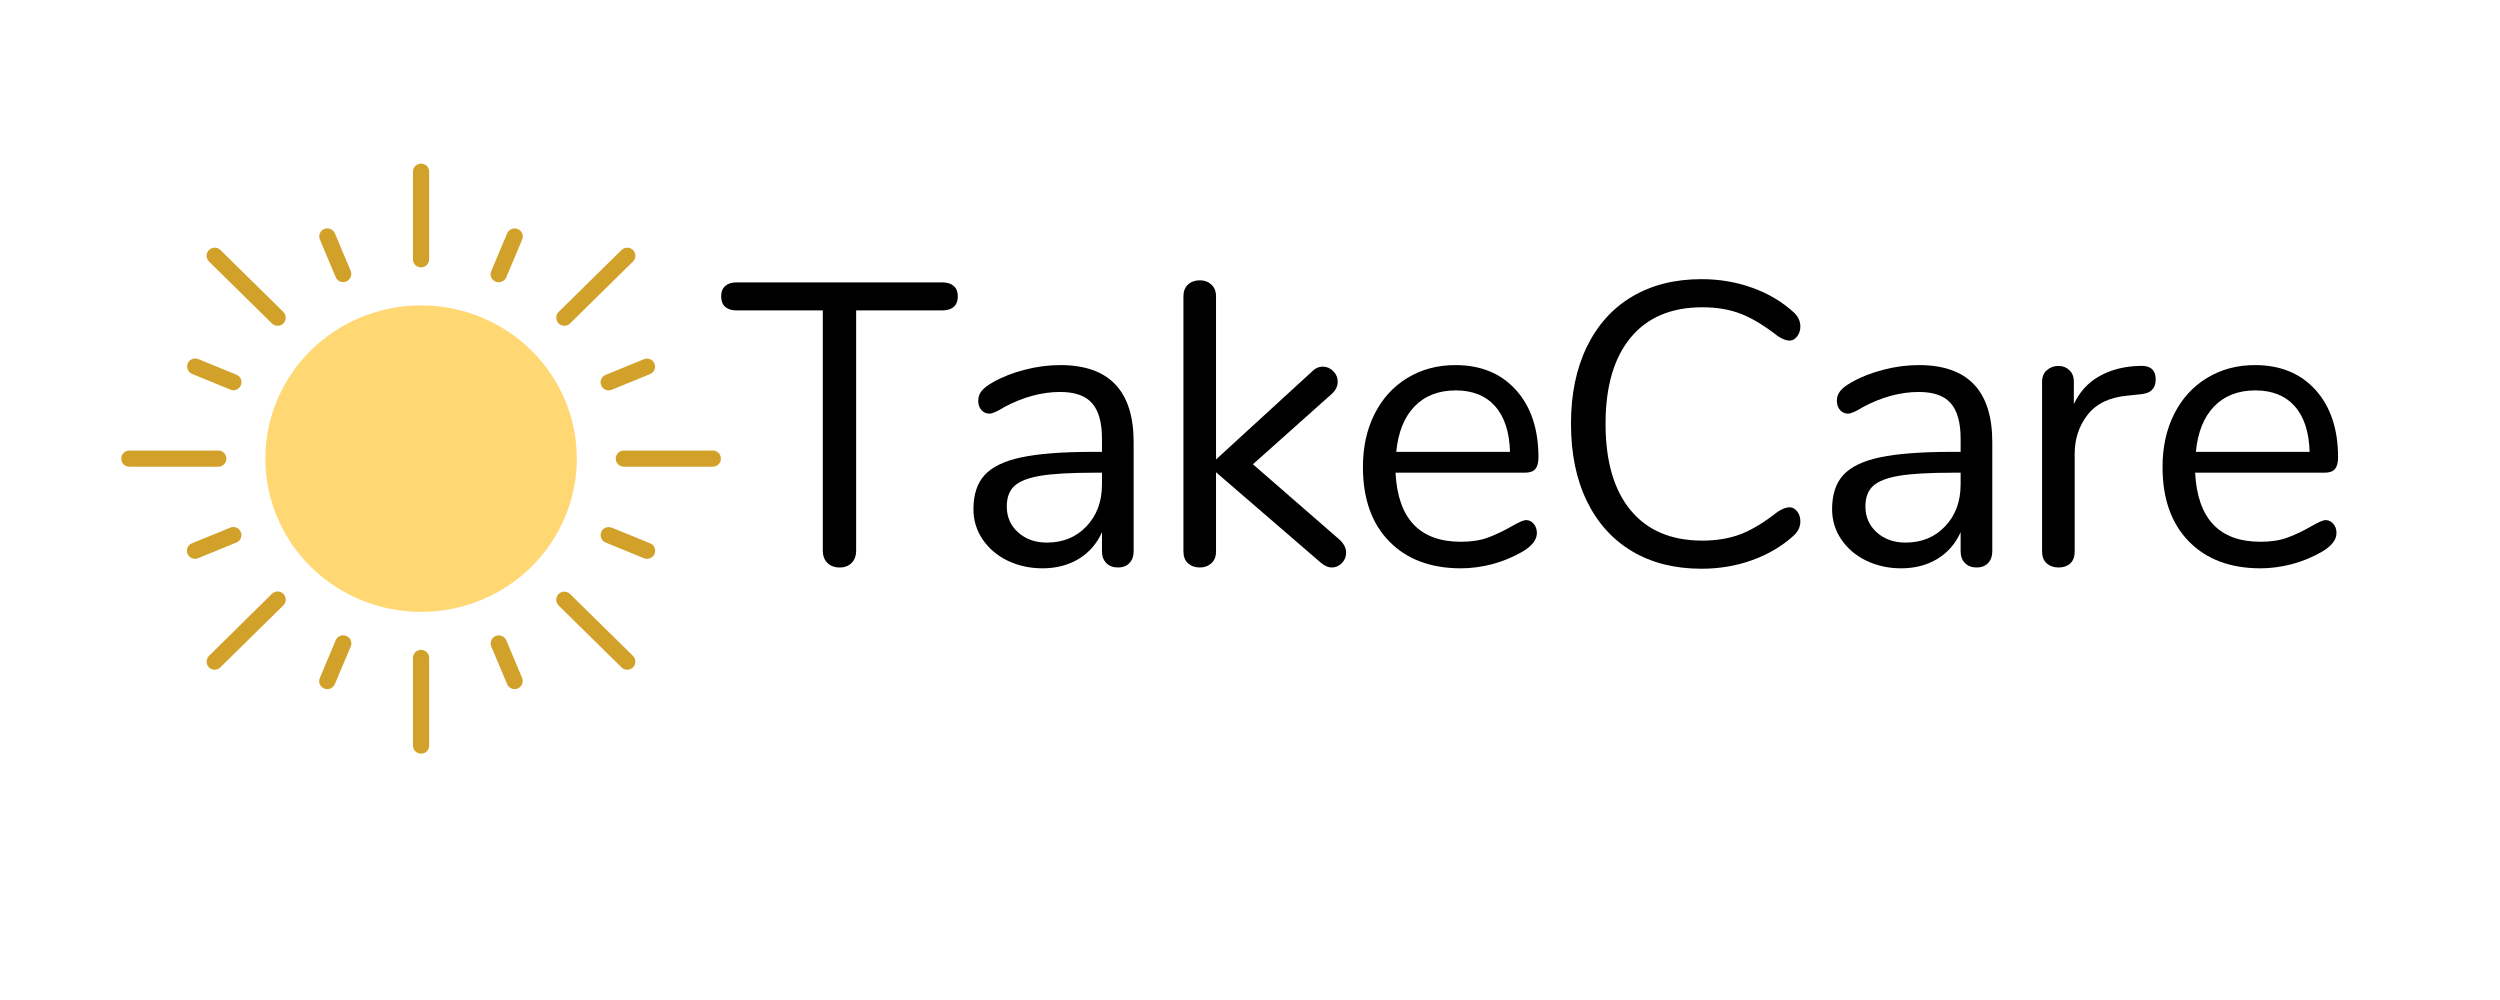
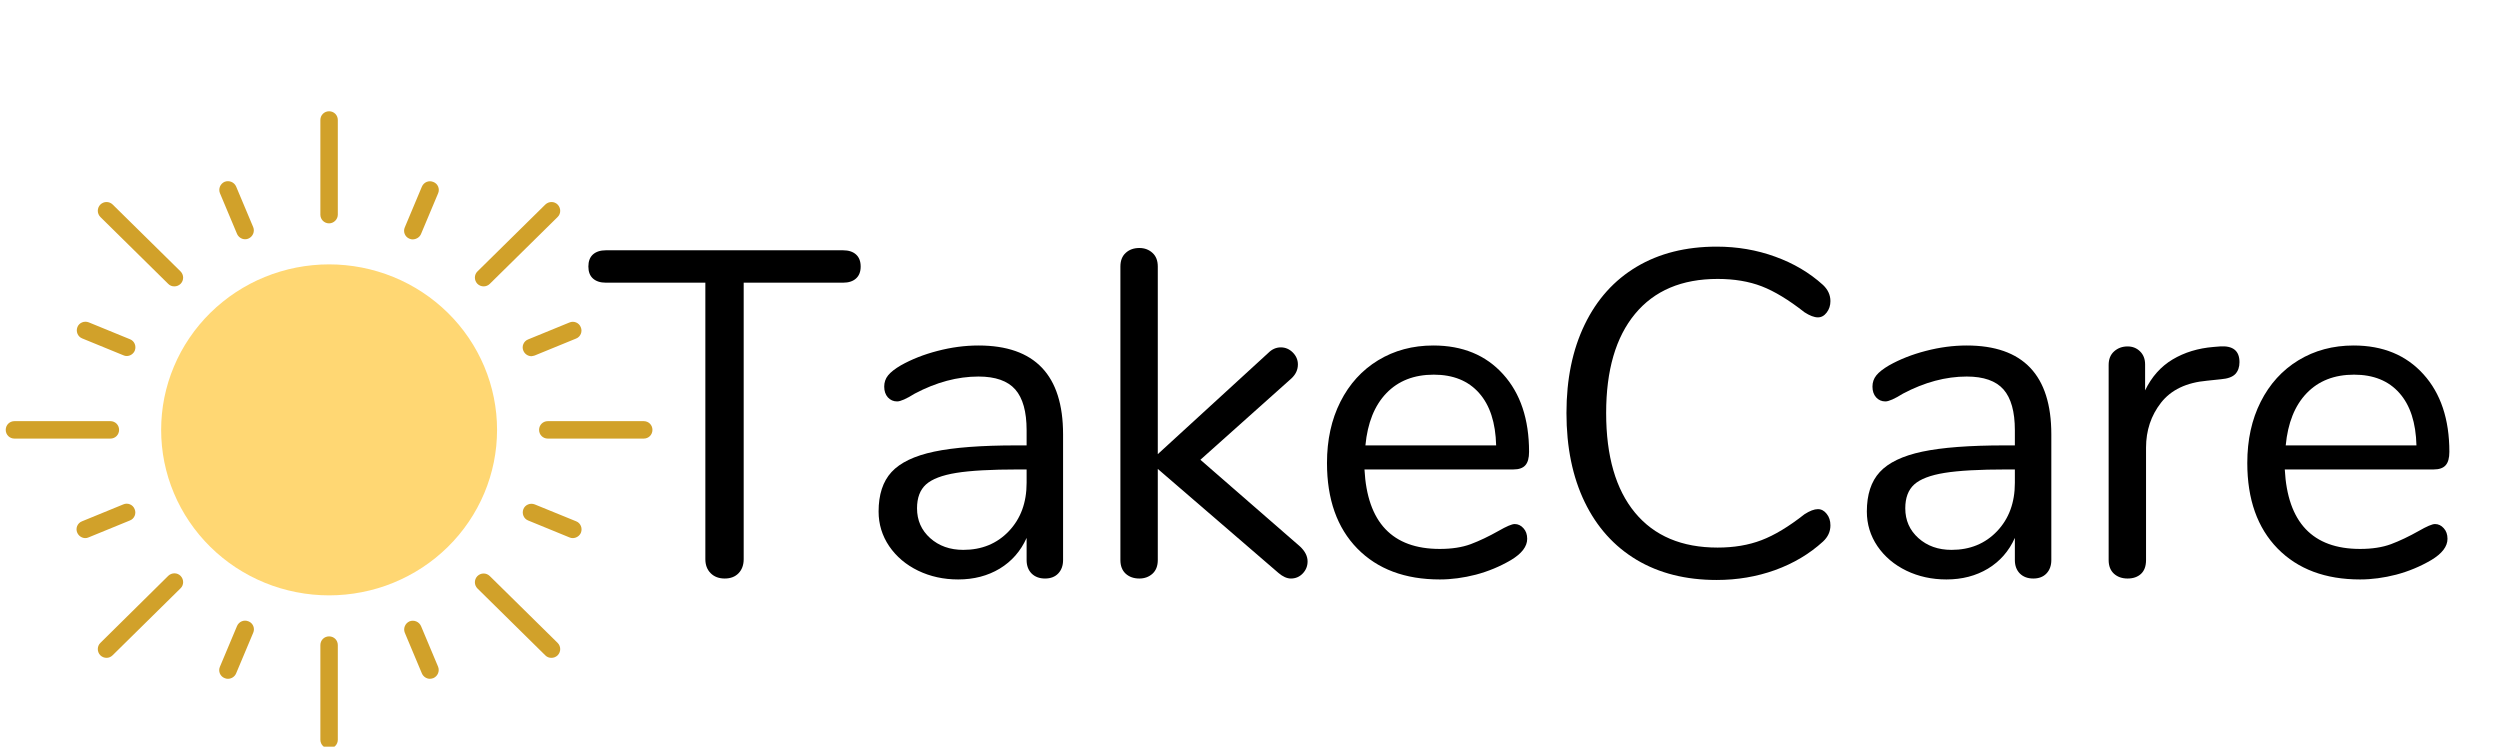
- <svg xmlns="http://www.w3.org/2000/svg" width="500" zoomAndPan="magnify" viewBox="0 0 375 150" height="200" preserveAspectRatio="xMidYMid meet" version="1.0">
+ <svg xmlns="http://www.w3.org/2000/svg" width="500" zoomAndPan="magnify" viewBox="0 0 375 112.5" height="150" preserveAspectRatio="xMidYMid meet" version="1.0">
  <defs>
    <g />
-     <clipPath id="526dca5cde">
-       <path d="M 18.16 24.543 L 108.16 24.543 L 108.16 113.043 L 18.16 113.043 Z M 18.16 24.543 " clip-rule="nonzero" />
+     <clipPath id="feca558eea">
+       <path d="M 0.828 16.691 L 97.898 16.691 L 97.898 112.004 L 0.828 112.004 Z M 0.828 16.691 " clip-rule="nonzero" />
    </clipPath>
  </defs>
-   <path fill="#ffd773" d="M 86.52 68.793 C 86.52 69.547 86.484 70.297 86.41 71.047 C 86.332 71.797 86.223 72.539 86.07 73.277 C 85.922 74.016 85.738 74.746 85.516 75.469 C 85.293 76.188 85.035 76.895 84.742 77.59 C 84.449 78.285 84.121 78.965 83.762 79.629 C 83.402 80.293 83.008 80.938 82.582 81.566 C 82.16 82.191 81.703 82.793 81.219 83.375 C 80.734 83.957 80.219 84.516 79.68 85.047 C 79.137 85.582 78.57 86.086 77.98 86.562 C 77.387 87.039 76.773 87.488 76.137 87.906 C 75.504 88.324 74.848 88.711 74.172 89.066 C 73.496 89.422 72.809 89.742 72.102 90.031 C 71.395 90.32 70.672 90.57 69.941 90.789 C 69.211 91.008 68.469 91.191 67.719 91.34 C 66.969 91.484 66.211 91.598 65.449 91.668 C 64.688 91.742 63.926 91.781 63.16 91.781 C 62.395 91.781 61.633 91.742 60.871 91.668 C 60.109 91.598 59.352 91.484 58.602 91.34 C 57.852 91.191 57.109 91.008 56.379 90.789 C 55.648 90.57 54.926 90.32 54.223 90.031 C 53.516 89.742 52.824 89.422 52.148 89.066 C 51.473 88.711 50.816 88.324 50.184 87.906 C 49.547 87.488 48.934 87.039 48.34 86.562 C 47.75 86.086 47.184 85.582 46.641 85.047 C 46.102 84.516 45.59 83.957 45.102 83.375 C 44.617 82.793 44.16 82.191 43.738 81.566 C 43.312 80.938 42.918 80.293 42.559 79.629 C 42.199 78.965 41.871 78.285 41.578 77.59 C 41.285 76.895 41.027 76.188 40.805 75.469 C 40.582 74.746 40.398 74.016 40.25 73.277 C 40.098 72.539 39.988 71.797 39.914 71.047 C 39.836 70.297 39.801 69.547 39.801 68.793 C 39.801 68.043 39.836 67.289 39.914 66.543 C 39.988 65.793 40.098 65.047 40.25 64.309 C 40.398 63.57 40.582 62.844 40.805 62.121 C 41.027 61.402 41.285 60.695 41.578 60 C 41.871 59.305 42.199 58.625 42.559 57.961 C 42.918 57.297 43.312 56.652 43.738 56.023 C 44.16 55.398 44.617 54.793 45.102 54.211 C 45.59 53.629 46.102 53.074 46.641 52.543 C 47.184 52.008 47.75 51.504 48.34 51.027 C 48.934 50.551 49.547 50.102 50.184 49.684 C 50.816 49.266 51.473 48.879 52.148 48.523 C 52.824 48.168 53.516 47.848 54.223 47.559 C 54.926 47.27 55.648 47.016 56.379 46.797 C 57.109 46.582 57.852 46.398 58.602 46.25 C 59.352 46.105 60.109 45.992 60.871 45.918 C 61.633 45.848 62.395 45.809 63.16 45.809 C 63.926 45.809 64.688 45.848 65.449 45.918 C 66.211 45.992 66.969 46.105 67.719 46.25 C 68.469 46.398 69.211 46.582 69.941 46.797 C 70.672 47.016 71.395 47.27 72.102 47.559 C 72.809 47.848 73.496 48.168 74.172 48.523 C 74.848 48.879 75.504 49.266 76.137 49.684 C 76.773 50.102 77.387 50.551 77.98 51.027 C 78.57 51.504 79.137 52.008 79.68 52.543 C 80.219 53.074 80.734 53.629 81.219 54.211 C 81.703 54.793 82.16 55.398 82.582 56.023 C 83.008 56.652 83.402 57.297 83.762 57.961 C 84.121 58.625 84.449 59.305 84.742 60 C 85.035 60.695 85.293 61.402 85.516 62.121 C 85.738 62.844 85.922 63.57 86.07 64.309 C 86.223 65.047 86.332 65.793 86.41 66.543 C 86.484 67.289 86.52 68.043 86.52 68.793 Z M 86.52 68.793 " fill-opacity="1" fill-rule="nonzero" />
-   <g clip-path="url(#526dca5cde)">
-     <path fill="#d1a12a" d="M 63.16 40.109 C 62.48 40.109 61.949 39.578 61.949 38.898 L 61.949 25.758 C 61.949 25.078 62.48 24.543 63.16 24.543 C 63.84 24.543 64.375 25.078 64.375 25.758 L 64.375 38.898 C 64.375 39.555 63.816 40.109 63.16 40.109 Z M 64.375 111.832 L 64.375 98.691 C 64.375 98.012 63.84 97.477 63.16 97.477 C 62.48 97.477 61.949 98.012 61.949 98.691 L 61.949 111.832 C 61.949 112.512 62.48 113.043 63.16 113.043 C 63.84 113.043 64.375 112.512 64.375 111.832 Z M 33.953 68.793 C 33.953 68.117 33.422 67.582 32.742 67.582 L 19.398 67.582 C 18.719 67.582 18.188 68.117 18.188 68.793 C 18.188 69.473 18.719 70.008 19.398 70.008 L 32.742 70.008 C 33.422 70.008 33.953 69.473 33.953 68.793 Z M 108.133 68.793 C 108.133 68.117 107.602 67.582 106.922 67.582 L 93.578 67.582 C 92.902 67.582 92.367 68.117 92.367 68.793 C 92.367 69.473 92.902 70.008 93.578 70.008 L 106.922 70.008 C 107.602 70.008 108.133 69.473 108.133 68.793 Z M 42.516 48.5 C 42.977 48.016 42.977 47.266 42.492 46.777 L 33.055 37.492 C 32.57 37.031 31.82 37.031 31.332 37.516 C 30.875 38 30.875 38.754 31.359 39.238 L 40.793 48.523 C 41.039 48.766 41.328 48.863 41.645 48.863 C 41.957 48.863 42.273 48.742 42.516 48.5 Z M 94.961 100.098 C 95.422 99.613 95.422 98.859 94.938 98.375 L 85.5 89.09 C 85.016 88.629 84.266 88.629 83.781 89.113 C 83.32 89.598 83.32 90.352 83.805 90.836 L 93.238 100.121 C 93.484 100.363 93.773 100.461 94.09 100.461 C 94.406 100.461 94.719 100.34 94.961 100.098 Z M 33.055 100.098 L 42.492 90.812 C 42.977 90.352 42.977 89.574 42.516 89.09 C 42.055 88.605 41.281 88.605 40.793 89.066 L 31.359 98.375 C 30.875 98.836 30.875 99.613 31.332 100.098 C 31.578 100.34 31.891 100.461 32.207 100.461 C 32.523 100.461 32.812 100.34 33.055 100.098 Z M 85.5 48.523 L 94.938 39.238 C 95.422 38.777 95.422 38 94.961 37.516 C 94.5 37.031 93.727 37.031 93.238 37.492 L 83.805 46.777 C 83.32 47.238 83.32 48.016 83.781 48.5 C 84.023 48.742 84.336 48.863 84.652 48.863 C 84.969 48.863 85.285 48.742 85.5 48.523 Z M 51.953 42.219 C 52.559 41.953 52.852 41.25 52.609 40.645 L 50.23 34.996 C 49.965 34.391 49.262 34.098 48.629 34.34 C 48.023 34.605 47.73 35.309 47.977 35.918 L 50.352 41.566 C 50.547 42.027 51.008 42.316 51.469 42.316 C 51.66 42.316 51.809 42.293 51.953 42.219 Z M 77.668 103.273 C 78.273 103.008 78.562 102.305 78.32 101.699 L 75.945 96.047 C 75.676 95.441 74.973 95.152 74.344 95.395 C 73.738 95.66 73.445 96.363 73.688 96.969 L 76.066 102.617 C 76.258 103.078 76.719 103.371 77.18 103.371 C 77.352 103.371 77.52 103.32 77.668 103.273 Z M 29.707 83.73 L 35.457 81.379 C 36.09 81.137 36.379 80.41 36.113 79.801 C 35.871 79.172 35.141 78.883 34.535 79.148 L 28.785 81.5 C 28.156 81.742 27.863 82.469 28.133 83.074 C 28.324 83.535 28.785 83.828 29.246 83.828 C 29.395 83.828 29.562 83.805 29.707 83.73 Z M 91.762 58.465 L 97.508 56.113 C 98.141 55.871 98.43 55.145 98.164 54.539 C 97.922 53.906 97.195 53.617 96.586 53.883 L 90.84 56.234 C 90.207 56.477 89.918 57.203 90.184 57.812 C 90.379 58.273 90.84 58.562 91.301 58.562 C 91.469 58.539 91.613 58.516 91.762 58.465 Z M 75.945 41.59 L 78.32 35.941 C 78.59 35.336 78.297 34.605 77.668 34.363 C 77.035 34.098 76.332 34.391 76.066 35.02 L 73.688 40.668 C 73.422 41.273 73.711 42.004 74.344 42.246 C 74.488 42.316 74.66 42.34 74.805 42.34 C 75.289 42.316 75.75 42.051 75.945 41.59 Z M 50.23 102.617 L 52.609 96.969 C 52.875 96.363 52.582 95.637 51.953 95.395 C 51.324 95.125 50.617 95.418 50.352 96.047 L 47.977 101.699 C 47.707 102.305 48 103.031 48.629 103.273 C 48.777 103.348 48.945 103.371 49.09 103.371 C 49.574 103.371 50.035 103.078 50.23 102.617 Z M 36.137 57.785 C 36.379 57.156 36.09 56.453 35.48 56.211 L 29.734 53.859 C 29.102 53.617 28.398 53.906 28.156 54.512 C 27.914 55.145 28.203 55.848 28.812 56.09 L 34.559 58.441 C 34.707 58.516 34.875 58.539 35.02 58.539 C 35.48 58.539 35.941 58.246 36.137 57.785 Z M 98.188 83.074 C 98.43 82.445 98.141 81.742 97.535 81.5 L 91.762 79.148 C 91.129 78.906 90.426 79.195 90.184 79.801 C 89.941 80.434 90.23 81.137 90.84 81.379 L 96.586 83.73 C 96.734 83.805 96.902 83.828 97.047 83.828 C 97.535 83.828 97.996 83.535 98.188 83.074 Z M 98.188 83.074 " fill-opacity="1" fill-rule="nonzero" />
-   </g>
  <g fill="#000000" fill-opacity="1">
-     <g transform="translate(107.9369, 84.82619)">
+     <g transform="translate(87.97502, 86.43366)">
      <g>
-         <path d="M 18.016 0.297 C 17.254 0.297 16.641 0.066 16.172 -0.391 C 15.711 -0.848 15.484 -1.461 15.484 -2.234 L 15.484 -38.266 L 2.531 -38.266 C 1.812 -38.266 1.25 -38.441 0.844 -38.797 C 0.438 -39.16 0.234 -39.688 0.234 -40.375 C 0.234 -41.051 0.438 -41.566 0.844 -41.922 C 1.25 -42.285 1.812 -42.469 2.531 -42.469 L 33.438 -42.469 C 34.156 -42.469 34.719 -42.285 35.125 -41.922 C 35.531 -41.566 35.734 -41.051 35.734 -40.375 C 35.734 -39.688 35.531 -39.16 35.125 -38.797 C 34.719 -38.441 34.156 -38.266 33.438 -38.266 L 20.484 -38.266 L 20.484 -2.234 C 20.484 -1.461 20.258 -0.848 19.812 -0.391 C 19.375 0.066 18.773 0.297 18.016 0.297 Z M 18.016 0.297 " />
+         <path d="M 20.734 0.344 C 19.859 0.344 19.156 0.078 18.625 -0.453 C 18.094 -0.984 17.828 -1.688 17.828 -2.562 L 17.828 -44.031 L 2.906 -44.031 C 2.082 -44.031 1.438 -44.238 0.969 -44.656 C 0.508 -45.07 0.281 -45.672 0.281 -46.453 C 0.281 -47.242 0.508 -47.848 0.969 -48.266 C 1.438 -48.68 2.082 -48.891 2.906 -48.891 L 38.484 -48.891 C 39.316 -48.891 39.961 -48.68 40.422 -48.266 C 40.891 -47.848 41.125 -47.242 41.125 -46.453 C 41.125 -45.672 40.891 -45.07 40.422 -44.656 C 39.961 -44.238 39.316 -44.031 38.484 -44.031 L 23.578 -44.031 L 23.578 -2.562 C 23.578 -1.688 23.32 -0.984 22.812 -0.453 C 22.301 0.078 21.609 0.344 20.734 0.344 Z M 20.734 0.344 " />
      </g>
    </g>
  </g>
  <g fill="#000000" fill-opacity="1">
-     <g transform="translate(142.5157, 84.82619)">
+     <g transform="translate(127.7731, 86.43366)">
      <g>
-         <path d="M 16.516 -30.062 C 23.859 -30.062 27.531 -26.207 27.531 -18.5 L 27.531 -2.109 C 27.531 -1.391 27.316 -0.805 26.891 -0.359 C 26.473 0.078 25.906 0.297 25.188 0.297 C 24.457 0.297 23.875 0.078 23.438 -0.359 C 23 -0.805 22.781 -1.391 22.781 -2.109 L 22.781 -5 C 22.008 -3.27 20.844 -1.93 19.281 -0.984 C 17.719 -0.047 15.91 0.422 13.859 0.422 C 11.973 0.422 10.234 0.039 8.641 -0.719 C 7.055 -1.488 5.801 -2.555 4.875 -3.922 C 3.957 -5.285 3.5 -6.789 3.5 -8.438 C 3.5 -10.645 4.062 -12.359 5.188 -13.578 C 6.312 -14.805 8.156 -15.691 10.719 -16.234 C 13.289 -16.773 16.867 -17.047 21.453 -17.047 L 22.781 -17.047 L 22.781 -19.031 C 22.781 -21.445 22.285 -23.219 21.297 -24.344 C 20.316 -25.469 18.723 -26.031 16.516 -26.031 C 13.773 -26.031 11 -25.285 8.188 -23.797 C 7.102 -23.117 6.344 -22.781 5.906 -22.781 C 5.426 -22.781 5.023 -22.957 4.703 -23.312 C 4.379 -23.676 4.219 -24.141 4.219 -24.703 C 4.219 -25.266 4.383 -25.754 4.719 -26.172 C 5.062 -26.598 5.617 -27.031 6.391 -27.469 C 7.797 -28.27 9.391 -28.898 11.172 -29.359 C 12.961 -29.828 14.742 -30.062 16.516 -30.062 Z M 14.516 -3.438 C 16.93 -3.438 18.91 -4.25 20.453 -5.875 C 22.004 -7.5 22.781 -9.598 22.781 -12.172 L 22.781 -13.922 L 21.688 -13.922 C 18.156 -13.922 15.461 -13.77 13.609 -13.469 C 11.766 -13.164 10.453 -12.66 9.672 -11.953 C 8.891 -11.254 8.5 -10.223 8.5 -8.859 C 8.5 -7.285 9.066 -5.988 10.203 -4.969 C 11.348 -3.945 12.785 -3.438 14.516 -3.438 Z M 14.516 -3.438 " />
+         <path d="M 19 -34.609 C 27.457 -34.609 31.688 -30.164 31.688 -21.281 L 31.688 -2.422 C 31.688 -1.586 31.441 -0.914 30.953 -0.406 C 30.473 0.094 29.816 0.344 28.984 0.344 C 28.148 0.344 27.477 0.094 26.969 -0.406 C 26.469 -0.914 26.219 -1.586 26.219 -2.422 L 26.219 -5.75 C 25.332 -3.77 23.988 -2.234 22.188 -1.141 C 20.383 -0.055 18.305 0.484 15.953 0.484 C 13.773 0.484 11.773 0.047 9.953 -0.828 C 8.129 -1.711 6.68 -2.938 5.609 -4.5 C 4.547 -6.07 4.016 -7.805 4.016 -9.703 C 4.016 -12.242 4.66 -14.219 5.953 -15.625 C 7.254 -17.039 9.383 -18.062 12.344 -18.688 C 15.301 -19.312 19.414 -19.625 24.688 -19.625 L 26.219 -19.625 L 26.219 -21.906 C 26.219 -24.688 25.648 -26.723 24.516 -28.016 C 23.379 -29.305 21.539 -29.953 19 -29.953 C 15.852 -29.953 12.664 -29.098 9.438 -27.391 C 8.188 -26.609 7.305 -26.219 6.797 -26.219 C 6.242 -26.219 5.781 -26.422 5.406 -26.828 C 5.039 -27.242 4.859 -27.781 4.859 -28.438 C 4.859 -29.082 5.051 -29.645 5.438 -30.125 C 5.832 -30.613 6.469 -31.113 7.344 -31.625 C 8.969 -32.539 10.805 -33.266 12.859 -33.797 C 14.922 -34.336 16.969 -34.609 19 -34.609 Z M 16.719 -3.953 C 19.488 -3.953 21.766 -4.883 23.547 -6.75 C 25.328 -8.625 26.219 -11.039 26.219 -14 L 26.219 -16.016 L 24.969 -16.016 C 20.895 -16.016 17.797 -15.844 15.672 -15.5 C 13.547 -15.156 12.031 -14.578 11.125 -13.766 C 10.227 -12.953 9.781 -11.758 9.781 -10.188 C 9.781 -8.383 10.438 -6.895 11.75 -5.719 C 13.07 -4.539 14.727 -3.953 16.719 -3.953 Z M 16.719 -3.953 " />
      </g>
    </g>
  </g>
  <g fill="#000000" fill-opacity="1">
-     <g transform="translate(172.9981, 84.82619)">
+     <g transform="translate(162.8565, 86.43366)">
      <g>
-         <path d="M 27.953 -3.859 C 28.598 -3.254 28.922 -2.609 28.922 -1.922 C 28.922 -1.328 28.707 -0.805 28.281 -0.359 C 27.863 0.078 27.352 0.297 26.75 0.297 C 26.227 0.297 25.688 0.055 25.125 -0.422 L 9.406 -13.984 L 9.406 -2.109 C 9.406 -1.348 9.172 -0.754 8.703 -0.328 C 8.242 0.086 7.672 0.297 6.984 0.297 C 6.266 0.297 5.672 0.086 5.203 -0.328 C 4.742 -0.754 4.516 -1.348 4.516 -2.109 L 4.516 -40.375 C 4.516 -41.133 4.742 -41.723 5.203 -42.141 C 5.672 -42.566 6.266 -42.781 6.984 -42.781 C 7.672 -42.781 8.242 -42.566 8.703 -42.141 C 9.172 -41.723 9.406 -41.133 9.406 -40.375 L 9.406 -15.906 L 23.797 -29.094 C 24.273 -29.582 24.816 -29.828 25.422 -29.828 C 26.023 -29.828 26.547 -29.602 26.984 -29.156 C 27.43 -28.719 27.656 -28.195 27.656 -27.594 C 27.656 -26.906 27.375 -26.301 26.812 -25.781 L 14.938 -15.188 Z M 27.953 -3.859 " />
+         <path d="M 32.172 -4.438 C 32.91 -3.738 33.281 -3 33.281 -2.219 C 33.281 -1.52 33.035 -0.914 32.547 -0.406 C 32.066 0.094 31.477 0.344 30.781 0.344 C 30.188 0.344 29.566 0.066 28.922 -0.484 L 10.812 -16.094 L 10.812 -2.422 C 10.812 -1.547 10.547 -0.863 10.016 -0.375 C 9.484 0.102 8.828 0.344 8.047 0.344 C 7.211 0.344 6.531 0.102 6 -0.375 C 5.469 -0.863 5.203 -1.547 5.203 -2.422 L 5.203 -46.453 C 5.203 -47.336 5.469 -48.02 6 -48.5 C 6.531 -48.988 7.211 -49.234 8.047 -49.234 C 8.828 -49.234 9.484 -48.988 10.016 -48.5 C 10.547 -48.02 10.812 -47.336 10.812 -46.453 L 10.812 -18.312 L 27.391 -33.5 C 27.941 -34.051 28.566 -34.328 29.266 -34.328 C 29.953 -34.328 30.551 -34.07 31.062 -33.562 C 31.57 -33.051 31.828 -32.453 31.828 -31.766 C 31.828 -30.973 31.504 -30.273 30.859 -29.672 L 17.203 -17.469 Z M 32.172 -4.438 " />
      </g>
    </g>
  </g>
  <g fill="#000000" fill-opacity="1">
-     <g transform="translate(201.6732, 84.82619)">
+     <g transform="translate(195.8598, 86.43366)">
      <g>
-         <path d="M 27.234 -6.812 C 27.672 -6.812 28.051 -6.629 28.375 -6.266 C 28.695 -5.898 28.859 -5.438 28.859 -4.875 C 28.859 -3.875 28.156 -2.953 26.75 -2.109 C 25.301 -1.266 23.773 -0.629 22.172 -0.203 C 20.566 0.211 19 0.422 17.469 0.422 C 12.938 0.422 9.352 -0.922 6.719 -3.609 C 4.082 -6.305 2.766 -10.023 2.766 -14.766 C 2.766 -17.773 3.348 -20.43 4.516 -22.734 C 5.68 -25.047 7.316 -26.844 9.422 -28.125 C 11.535 -29.414 13.938 -30.062 16.625 -30.062 C 20.445 -30.062 23.477 -28.816 25.719 -26.328 C 27.969 -23.836 29.094 -20.461 29.094 -16.203 C 29.094 -15.398 28.93 -14.816 28.609 -14.453 C 28.297 -14.098 27.773 -13.922 27.047 -13.922 L 7.656 -13.922 C 8.008 -7.016 11.281 -3.562 17.469 -3.562 C 19.039 -3.562 20.391 -3.77 21.516 -4.188 C 22.641 -4.602 23.844 -5.176 25.125 -5.906 C 26.164 -6.508 26.867 -6.812 27.234 -6.812 Z M 16.688 -26.266 C 14.113 -26.266 12.051 -25.461 10.5 -23.859 C 8.957 -22.254 8.047 -19.984 7.766 -17.047 L 24.828 -17.047 C 24.742 -20.023 24 -22.305 22.594 -23.891 C 21.188 -25.473 19.219 -26.266 16.688 -26.266 Z M 16.688 -26.266 " />
+         <path d="M 31.344 -7.828 C 31.852 -7.828 32.289 -7.617 32.656 -7.203 C 33.031 -6.797 33.219 -6.266 33.219 -5.609 C 33.219 -4.461 32.406 -3.398 30.781 -2.422 C 29.125 -1.453 27.367 -0.723 25.516 -0.234 C 23.672 0.242 21.867 0.484 20.109 0.484 C 14.891 0.484 10.766 -1.062 7.734 -4.156 C 4.703 -7.258 3.188 -11.535 3.188 -16.984 C 3.188 -20.453 3.859 -23.516 5.203 -26.172 C 6.547 -28.836 8.43 -30.91 10.859 -32.391 C 13.285 -33.867 16.047 -34.609 19.141 -34.609 C 23.523 -34.609 27.016 -33.172 29.609 -30.297 C 32.203 -27.43 33.5 -23.551 33.5 -18.656 C 33.5 -17.727 33.312 -17.055 32.938 -16.641 C 32.57 -16.223 31.973 -16.016 31.141 -16.016 L 8.812 -16.016 C 9.227 -8.066 12.992 -4.094 20.109 -4.094 C 21.91 -4.094 23.457 -4.332 24.75 -4.812 C 26.051 -5.301 27.441 -5.961 28.922 -6.797 C 30.117 -7.484 30.926 -7.828 31.344 -7.828 Z M 19.203 -30.234 C 16.242 -30.234 13.875 -29.305 12.094 -27.453 C 10.32 -25.609 9.273 -23 8.953 -19.625 L 28.562 -19.625 C 28.477 -23.039 27.625 -25.66 26 -27.484 C 24.383 -29.316 22.117 -30.234 19.203 -30.234 Z M 19.203 -30.234 " />
      </g>
    </g>
  </g>
  <g fill="#000000" fill-opacity="1">
-     <g transform="translate(231.9748, 84.82619)">
+     <g transform="translate(230.7351, 86.43366)">
      <g>
-         <path d="M 23.25 0.484 C 19.238 0.484 15.766 -0.391 12.828 -2.141 C 9.898 -3.891 7.641 -6.398 6.047 -9.672 C 4.461 -12.941 3.672 -16.805 3.672 -21.266 C 3.672 -25.68 4.461 -29.523 6.047 -32.797 C 7.641 -36.078 9.898 -38.586 12.828 -40.328 C 15.766 -42.078 19.238 -42.953 23.25 -42.953 C 25.945 -42.953 28.488 -42.52 30.875 -41.656 C 33.27 -40.801 35.348 -39.566 37.109 -37.953 C 37.754 -37.348 38.078 -36.645 38.078 -35.844 C 38.078 -35.281 37.914 -34.785 37.594 -34.359 C 37.27 -33.941 36.891 -33.734 36.453 -33.734 C 35.973 -33.734 35.391 -33.957 34.703 -34.406 C 32.648 -36.008 30.789 -37.129 29.125 -37.766 C 27.457 -38.41 25.539 -38.734 23.375 -38.734 C 18.719 -38.734 15.133 -37.219 12.625 -34.188 C 10.113 -31.156 8.859 -26.848 8.859 -21.266 C 8.859 -15.641 10.113 -11.312 12.625 -8.281 C 15.133 -5.25 18.719 -3.734 23.375 -3.734 C 25.5 -3.734 27.406 -4.051 29.094 -4.688 C 30.781 -5.332 32.648 -6.461 34.703 -8.078 C 35.391 -8.516 35.973 -8.734 36.453 -8.734 C 36.891 -8.734 37.27 -8.531 37.594 -8.125 C 37.914 -7.727 38.078 -7.227 38.078 -6.625 C 38.078 -5.82 37.754 -5.117 37.109 -4.516 C 35.348 -2.91 33.27 -1.676 30.875 -0.812 C 28.488 0.051 25.945 0.484 23.25 0.484 Z M 23.25 0.484 " />
+         <path d="M 26.766 0.562 C 22.141 0.562 18.141 -0.441 14.766 -2.453 C 11.391 -4.473 8.789 -7.363 6.969 -11.125 C 5.145 -14.895 4.234 -19.348 4.234 -24.484 C 4.234 -29.566 5.145 -33.988 6.969 -37.75 C 8.789 -41.52 11.391 -44.41 14.766 -46.422 C 18.141 -48.43 22.141 -49.438 26.766 -49.438 C 29.859 -49.438 32.781 -48.938 35.531 -47.938 C 38.289 -46.945 40.688 -45.531 42.719 -43.688 C 43.457 -42.988 43.828 -42.18 43.828 -41.266 C 43.828 -40.609 43.641 -40.035 43.266 -39.547 C 42.898 -39.066 42.461 -38.828 41.953 -38.828 C 41.398 -38.828 40.727 -39.082 39.938 -39.594 C 37.582 -41.445 35.445 -42.742 33.531 -43.484 C 31.613 -44.223 29.406 -44.594 26.906 -44.594 C 21.539 -44.594 17.41 -42.844 14.516 -39.344 C 11.629 -35.852 10.188 -30.898 10.188 -24.484 C 10.188 -18.004 11.629 -13.02 14.516 -9.531 C 17.41 -6.039 21.539 -4.297 26.906 -4.297 C 29.352 -4.297 31.547 -4.664 33.484 -5.406 C 35.43 -6.145 37.582 -7.441 39.938 -9.297 C 40.727 -9.805 41.398 -10.062 41.953 -10.062 C 42.461 -10.062 42.898 -9.828 43.266 -9.359 C 43.641 -8.898 43.828 -8.32 43.828 -7.625 C 43.828 -6.695 43.457 -5.891 42.719 -5.203 C 40.688 -3.348 38.289 -1.922 35.531 -0.922 C 32.781 0.066 29.859 0.562 26.766 0.562 Z M 26.766 0.562 " />
      </g>
    </g>
  </g>
  <g fill="#000000" fill-opacity="1">
-     <g transform="translate(271.3127, 84.82619)">
+     <g transform="translate(276.0107, 86.43366)">
      <g>
-         <path d="M 16.516 -30.062 C 23.859 -30.062 27.531 -26.207 27.531 -18.5 L 27.531 -2.109 C 27.531 -1.391 27.316 -0.805 26.891 -0.359 C 26.473 0.078 25.906 0.297 25.188 0.297 C 24.457 0.297 23.875 0.078 23.438 -0.359 C 23 -0.805 22.781 -1.391 22.781 -2.109 L 22.781 -5 C 22.008 -3.27 20.844 -1.93 19.281 -0.984 C 17.719 -0.047 15.91 0.422 13.859 0.422 C 11.973 0.422 10.234 0.039 8.641 -0.719 C 7.055 -1.488 5.801 -2.555 4.875 -3.922 C 3.957 -5.285 3.5 -6.789 3.5 -8.438 C 3.5 -10.645 4.062 -12.359 5.188 -13.578 C 6.312 -14.805 8.156 -15.691 10.719 -16.234 C 13.289 -16.773 16.867 -17.047 21.453 -17.047 L 22.781 -17.047 L 22.781 -19.031 C 22.781 -21.445 22.285 -23.219 21.297 -24.344 C 20.316 -25.469 18.723 -26.031 16.516 -26.031 C 13.773 -26.031 11 -25.285 8.188 -23.797 C 7.102 -23.117 6.344 -22.781 5.906 -22.781 C 5.426 -22.781 5.023 -22.957 4.703 -23.312 C 4.379 -23.676 4.219 -24.141 4.219 -24.703 C 4.219 -25.266 4.383 -25.754 4.719 -26.172 C 5.062 -26.598 5.617 -27.031 6.391 -27.469 C 7.797 -28.27 9.391 -28.898 11.172 -29.359 C 12.961 -29.828 14.742 -30.062 16.516 -30.062 Z M 14.516 -3.438 C 16.93 -3.438 18.91 -4.25 20.453 -5.875 C 22.004 -7.5 22.781 -9.598 22.781 -12.172 L 22.781 -13.922 L 21.688 -13.922 C 18.156 -13.922 15.461 -13.77 13.609 -13.469 C 11.766 -13.164 10.453 -12.66 9.672 -11.953 C 8.891 -11.254 8.5 -10.223 8.5 -8.859 C 8.5 -7.285 9.066 -5.988 10.203 -4.969 C 11.348 -3.945 12.785 -3.438 14.516 -3.438 Z M 14.516 -3.438 " />
+         <path d="M 19 -34.609 C 27.457 -34.609 31.688 -30.164 31.688 -21.281 L 31.688 -2.422 C 31.688 -1.586 31.441 -0.914 30.953 -0.406 C 30.473 0.094 29.816 0.344 28.984 0.344 C 28.148 0.344 27.477 0.094 26.969 -0.406 C 26.469 -0.914 26.219 -1.586 26.219 -2.422 L 26.219 -5.75 C 25.332 -3.77 23.988 -2.234 22.188 -1.141 C 20.383 -0.055 18.305 0.484 15.953 0.484 C 13.773 0.484 11.773 0.047 9.953 -0.828 C 8.129 -1.711 6.68 -2.938 5.609 -4.5 C 4.547 -6.07 4.016 -7.805 4.016 -9.703 C 4.016 -12.242 4.66 -14.219 5.953 -15.625 C 7.254 -17.039 9.383 -18.062 12.344 -18.688 C 15.301 -19.312 19.414 -19.625 24.688 -19.625 L 26.219 -19.625 L 26.219 -21.906 C 26.219 -24.688 25.648 -26.723 24.516 -28.016 C 23.379 -29.305 21.539 -29.953 19 -29.953 C 15.852 -29.953 12.664 -29.098 9.438 -27.391 C 8.188 -26.609 7.305 -26.219 6.797 -26.219 C 6.242 -26.219 5.781 -26.422 5.406 -26.828 C 5.039 -27.242 4.859 -27.781 4.859 -28.438 C 4.859 -29.082 5.051 -29.645 5.438 -30.125 C 5.832 -30.613 6.469 -31.113 7.344 -31.625 C 8.969 -32.539 10.805 -33.266 12.859 -33.797 C 14.922 -34.336 16.969 -34.609 19 -34.609 Z M 16.719 -3.953 C 19.488 -3.953 21.766 -4.883 23.547 -6.75 C 25.328 -8.625 26.219 -11.039 26.219 -14 L 26.219 -16.016 L 24.969 -16.016 C 20.895 -16.016 17.797 -15.844 15.672 -15.5 C 13.547 -15.156 12.031 -14.578 11.125 -13.766 C 10.227 -12.953 9.781 -11.758 9.781 -10.188 C 9.781 -8.383 10.438 -6.895 11.75 -5.719 C 13.07 -4.539 14.727 -3.953 16.719 -3.953 Z M 16.719 -3.953 " />
      </g>
    </g>
  </g>
  <g fill="#000000" fill-opacity="1">
-     <g transform="translate(301.795, 84.82619)">
+     <g transform="translate(311.0941, 86.43366)">
      <g>
-         <path d="M 19.031 -29.938 C 20.719 -30.062 21.562 -29.379 21.562 -27.891 C 21.562 -27.254 21.379 -26.742 21.016 -26.359 C 20.66 -25.973 20.039 -25.742 19.156 -25.672 L 17.359 -25.484 C 14.66 -25.242 12.66 -24.289 11.359 -22.625 C 10.055 -20.957 9.406 -19 9.406 -16.75 L 9.406 -2.109 C 9.406 -1.305 9.18 -0.703 8.734 -0.297 C 8.297 0.098 7.711 0.297 6.984 0.297 C 6.266 0.297 5.672 0.086 5.203 -0.328 C 4.742 -0.754 4.516 -1.348 4.516 -2.109 L 4.516 -27.531 C 4.516 -28.289 4.754 -28.879 5.234 -29.297 C 5.723 -29.723 6.305 -29.938 6.984 -29.938 C 7.629 -29.938 8.172 -29.723 8.609 -29.297 C 9.055 -28.879 9.281 -28.312 9.281 -27.594 L 9.281 -24.219 C 10.125 -25.988 11.316 -27.332 12.859 -28.25 C 14.41 -29.176 16.191 -29.723 18.203 -29.891 Z M 19.031 -29.938 " />
+         <path d="M 21.906 -34.469 C 23.852 -34.602 24.828 -33.816 24.828 -32.109 C 24.828 -31.367 24.617 -30.773 24.203 -30.328 C 23.785 -29.891 23.066 -29.629 22.047 -29.547 L 19.969 -29.328 C 16.875 -29.055 14.57 -27.957 13.062 -26.031 C 11.562 -24.113 10.812 -21.863 10.812 -19.281 L 10.812 -2.422 C 10.812 -1.504 10.555 -0.812 10.047 -0.344 C 9.547 0.113 8.879 0.344 8.047 0.344 C 7.211 0.344 6.531 0.102 6 -0.375 C 5.469 -0.863 5.203 -1.547 5.203 -2.422 L 5.203 -31.688 C 5.203 -32.562 5.477 -33.242 6.031 -33.734 C 6.582 -34.223 7.254 -34.469 8.047 -34.469 C 8.785 -34.469 9.406 -34.223 9.906 -33.734 C 10.414 -33.242 10.672 -32.586 10.672 -31.766 L 10.672 -27.875 C 11.648 -29.906 13.023 -31.453 14.797 -32.516 C 16.578 -33.578 18.625 -34.203 20.938 -34.391 Z M 21.906 -34.469 " />
      </g>
    </g>
  </g>
  <g fill="#000000" fill-opacity="1">
-     <g transform="translate(321.6145, 84.82619)">
+     <g transform="translate(333.9051, 86.43366)">
      <g>
-         <path d="M 27.234 -6.812 C 27.672 -6.812 28.051 -6.629 28.375 -6.266 C 28.695 -5.898 28.859 -5.438 28.859 -4.875 C 28.859 -3.875 28.156 -2.953 26.75 -2.109 C 25.301 -1.266 23.773 -0.629 22.172 -0.203 C 20.566 0.211 19 0.422 17.469 0.422 C 12.938 0.422 9.352 -0.922 6.719 -3.609 C 4.082 -6.305 2.766 -10.023 2.766 -14.766 C 2.766 -17.773 3.348 -20.43 4.516 -22.734 C 5.68 -25.047 7.316 -26.844 9.422 -28.125 C 11.535 -29.414 13.938 -30.062 16.625 -30.062 C 20.445 -30.062 23.477 -28.816 25.719 -26.328 C 27.969 -23.836 29.094 -20.461 29.094 -16.203 C 29.094 -15.398 28.93 -14.816 28.609 -14.453 C 28.297 -14.098 27.773 -13.922 27.047 -13.922 L 7.656 -13.922 C 8.008 -7.016 11.281 -3.562 17.469 -3.562 C 19.039 -3.562 20.391 -3.77 21.516 -4.188 C 22.641 -4.602 23.844 -5.176 25.125 -5.906 C 26.164 -6.508 26.867 -6.812 27.234 -6.812 Z M 16.688 -26.266 C 14.113 -26.266 12.051 -25.461 10.5 -23.859 C 8.957 -22.254 8.047 -19.984 7.766 -17.047 L 24.828 -17.047 C 24.742 -20.023 24 -22.305 22.594 -23.891 C 21.188 -25.473 19.219 -26.266 16.688 -26.266 Z M 16.688 -26.266 " />
+         <path d="M 31.344 -7.828 C 31.852 -7.828 32.289 -7.617 32.656 -7.203 C 33.031 -6.797 33.219 -6.266 33.219 -5.609 C 33.219 -4.461 32.406 -3.398 30.781 -2.422 C 29.125 -1.453 27.367 -0.723 25.516 -0.234 C 23.672 0.242 21.867 0.484 20.109 0.484 C 14.891 0.484 10.766 -1.062 7.734 -4.156 C 4.703 -7.258 3.188 -11.535 3.188 -16.984 C 3.188 -20.453 3.859 -23.516 5.203 -26.172 C 6.547 -28.836 8.43 -30.91 10.859 -32.391 C 13.285 -33.867 16.047 -34.609 19.141 -34.609 C 23.523 -34.609 27.016 -33.172 29.609 -30.297 C 32.203 -27.43 33.5 -23.551 33.5 -18.656 C 33.5 -17.727 33.312 -17.055 32.938 -16.641 C 32.57 -16.223 31.973 -16.016 31.141 -16.016 L 8.812 -16.016 C 9.227 -8.066 12.992 -4.094 20.109 -4.094 C 21.91 -4.094 23.457 -4.332 24.75 -4.812 C 26.051 -5.301 27.441 -5.961 28.922 -6.797 C 30.117 -7.484 30.926 -7.828 31.344 -7.828 Z M 19.203 -30.234 C 16.242 -30.234 13.875 -29.305 12.094 -27.453 C 10.32 -25.609 9.273 -23 8.953 -19.625 L 28.562 -19.625 C 28.477 -23.039 27.625 -25.66 26 -27.484 C 24.383 -29.316 22.117 -30.234 19.203 -30.234 Z M 19.203 -30.234 " />
      </g>
    </g>
  </g>
+   <path fill="#ffd773" d="M 74.559 64.48 C 74.559 65.293 74.516 66.105 74.438 66.914 C 74.355 67.723 74.234 68.523 74.074 69.324 C 73.914 70.121 73.711 70.906 73.473 71.688 C 73.234 72.465 72.957 73.227 72.641 73.98 C 72.324 74.73 71.973 75.465 71.582 76.18 C 71.195 76.898 70.77 77.594 70.312 78.27 C 69.852 78.945 69.363 79.598 68.84 80.227 C 68.316 80.855 67.762 81.457 67.18 82.031 C 66.594 82.605 65.984 83.152 65.348 83.668 C 64.707 84.184 64.047 84.668 63.359 85.121 C 62.676 85.57 61.969 85.988 61.238 86.371 C 60.512 86.754 59.766 87.102 59.004 87.414 C 58.242 87.727 57.469 88 56.676 88.234 C 55.887 88.469 55.09 88.668 54.277 88.824 C 53.469 88.984 52.656 89.105 51.832 89.184 C 51.012 89.262 50.188 89.305 49.363 89.305 C 48.539 89.305 47.715 89.262 46.895 89.184 C 46.074 89.105 45.258 88.984 44.449 88.824 C 43.641 88.668 42.84 88.469 42.051 88.234 C 41.262 88 40.484 87.727 39.723 87.414 C 38.961 87.102 38.215 86.754 37.488 86.371 C 36.762 85.988 36.055 85.57 35.367 85.121 C 34.68 84.668 34.02 84.184 33.383 83.668 C 32.742 83.152 32.133 82.605 31.551 82.031 C 30.965 81.457 30.414 80.855 29.891 80.227 C 29.367 79.598 28.875 78.945 28.418 78.27 C 27.957 77.594 27.535 76.898 27.145 76.18 C 26.758 75.465 26.402 74.73 26.09 73.98 C 25.773 73.227 25.496 72.465 25.254 71.688 C 25.016 70.906 24.816 70.121 24.652 69.324 C 24.492 68.523 24.371 67.723 24.293 66.914 C 24.211 66.105 24.172 65.293 24.172 64.48 C 24.172 63.668 24.211 62.855 24.293 62.047 C 24.371 61.238 24.492 60.434 24.652 59.637 C 24.816 58.84 25.016 58.051 25.254 57.273 C 25.496 56.496 25.773 55.73 26.09 54.98 C 26.402 54.23 26.758 53.496 27.145 52.777 C 27.535 52.062 27.957 51.363 28.418 50.688 C 28.875 50.012 29.367 49.359 29.891 48.73 C 30.414 48.105 30.965 47.5 31.551 46.926 C 32.133 46.352 32.742 45.809 33.383 45.293 C 34.02 44.773 34.68 44.293 35.367 43.84 C 36.055 43.387 36.762 42.973 37.488 42.586 C 38.215 42.203 38.961 41.855 39.723 41.547 C 40.484 41.234 41.262 40.961 42.051 40.727 C 42.84 40.488 43.641 40.293 44.449 40.133 C 45.258 39.977 46.074 39.855 46.895 39.777 C 47.715 39.695 48.539 39.656 49.363 39.656 C 50.188 39.656 51.012 39.695 51.832 39.777 C 52.656 39.855 53.469 39.977 54.277 40.133 C 55.09 40.293 55.887 40.488 56.676 40.727 C 57.469 40.961 58.242 41.234 59.004 41.547 C 59.766 41.855 60.512 42.203 61.238 42.586 C 61.969 42.973 62.676 43.387 63.359 43.84 C 64.047 44.293 64.707 44.773 65.348 45.293 C 65.984 45.809 66.594 46.352 67.18 46.926 C 67.762 47.5 68.316 48.105 68.84 48.73 C 69.363 49.359 69.852 50.012 70.312 50.688 C 70.77 51.363 71.195 52.062 71.582 52.777 C 71.973 53.496 72.324 54.23 72.641 54.98 C 72.957 55.73 73.234 56.496 73.473 57.273 C 73.711 58.051 73.914 58.84 74.074 59.637 C 74.234 60.434 74.355 61.238 74.438 62.047 C 74.516 62.855 74.559 63.668 74.559 64.48 Z M 74.559 64.48 " fill-opacity="1" fill-rule="nonzero" />
+   <g clip-path="url(#feca558eea)">
+     <path fill="#d1a12a" d="M 49.363 33.504 C 48.633 33.504 48.055 32.926 48.055 32.195 L 48.055 18 C 48.055 17.27 48.633 16.691 49.363 16.691 C 50.098 16.691 50.672 17.27 50.672 18 L 50.672 32.195 C 50.672 32.902 50.07 33.504 49.363 33.504 Z M 50.672 110.957 L 50.672 96.766 C 50.672 96.031 50.098 95.457 49.363 95.457 C 48.633 95.457 48.055 96.031 48.055 96.766 L 48.055 110.957 C 48.055 111.691 48.633 112.266 49.363 112.266 C 50.098 112.266 50.672 111.691 50.672 110.957 Z M 17.863 64.48 C 17.863 63.746 17.289 63.172 16.559 63.172 L 2.168 63.172 C 1.438 63.172 0.859 63.746 0.859 64.48 C 0.859 65.215 1.438 65.789 2.168 65.789 L 16.559 65.789 C 17.289 65.789 17.863 65.215 17.863 64.48 Z M 97.867 64.48 C 97.867 63.746 97.293 63.172 96.559 63.172 L 82.172 63.172 C 81.438 63.172 80.863 63.746 80.863 64.48 C 80.863 65.215 81.438 65.789 82.172 65.789 L 96.559 65.789 C 97.293 65.789 97.867 65.215 97.867 64.48 Z M 27.102 42.562 C 27.598 42.039 27.598 41.227 27.074 40.703 L 16.898 30.676 C 16.375 30.176 15.562 30.176 15.039 30.699 C 14.543 31.227 14.543 32.035 15.066 32.559 L 25.242 42.59 C 25.504 42.852 25.816 42.957 26.16 42.957 C 26.5 42.957 26.84 42.824 27.102 42.562 Z M 83.66 98.285 C 84.16 97.762 84.16 96.949 83.637 96.426 L 73.457 86.398 C 72.938 85.898 72.125 85.898 71.602 86.422 C 71.105 86.945 71.105 87.758 71.629 88.281 L 81.805 98.312 C 82.066 98.574 82.379 98.676 82.719 98.676 C 83.059 98.676 83.402 98.547 83.66 98.285 Z M 16.898 98.285 L 27.074 88.254 C 27.598 87.758 27.598 86.922 27.102 86.398 C 26.602 85.871 25.766 85.871 25.242 86.371 L 15.066 96.426 C 14.543 96.922 14.543 97.762 15.039 98.285 C 15.301 98.547 15.641 98.676 15.98 98.676 C 16.32 98.676 16.637 98.547 16.898 98.285 Z M 73.457 42.59 L 83.637 32.559 C 84.16 32.062 84.16 31.227 83.66 30.699 C 83.164 30.176 82.328 30.176 81.805 30.676 L 71.629 40.703 C 71.105 41.203 71.105 42.039 71.602 42.562 C 71.863 42.824 72.203 42.957 72.543 42.957 C 72.883 42.957 73.223 42.824 73.457 42.59 Z M 37.277 35.781 C 37.93 35.492 38.246 34.734 37.984 34.078 L 35.418 27.977 C 35.133 27.324 34.375 27.008 33.691 27.27 C 33.039 27.559 32.727 28.316 32.988 28.973 L 35.551 35.074 C 35.762 35.57 36.258 35.887 36.754 35.887 C 36.965 35.887 37.121 35.859 37.277 35.781 Z M 65.008 101.715 C 65.664 101.426 65.977 100.668 65.715 100.012 L 63.152 93.91 C 62.863 93.258 62.105 92.941 61.426 93.203 C 60.77 93.492 60.457 94.254 60.719 94.906 L 63.281 101.008 C 63.492 101.504 63.988 101.82 64.484 101.82 C 64.668 101.82 64.852 101.766 65.008 101.715 Z M 13.285 80.609 L 19.488 78.07 C 20.168 77.809 20.48 77.023 20.195 76.367 C 19.934 75.688 19.148 75.371 18.492 75.66 L 12.293 78.199 C 11.613 78.461 11.297 79.25 11.586 79.902 C 11.797 80.398 12.293 80.715 12.789 80.715 C 12.945 80.715 13.129 80.688 13.285 80.609 Z M 80.207 53.324 L 86.41 50.785 C 87.09 50.523 87.402 49.738 87.117 49.082 C 86.855 48.402 86.07 48.09 85.414 48.375 L 79.215 50.914 C 78.535 51.18 78.219 51.965 78.508 52.617 C 78.719 53.117 79.215 53.43 79.711 53.43 C 79.895 53.402 80.051 53.379 80.207 53.324 Z M 63.152 35.102 L 65.715 29 C 66.004 28.344 65.688 27.559 65.008 27.297 C 64.328 27.008 63.57 27.324 63.281 28.004 L 60.719 34.105 C 60.43 34.762 60.746 35.547 61.426 35.809 C 61.582 35.887 61.766 35.91 61.922 35.91 C 62.445 35.887 62.941 35.598 63.152 35.102 Z M 35.418 101.008 L 37.984 94.906 C 38.27 94.254 37.957 93.465 37.277 93.203 C 36.598 92.918 35.84 93.23 35.551 93.91 L 32.988 100.012 C 32.699 100.668 33.012 101.453 33.691 101.715 C 33.852 101.793 34.031 101.82 34.191 101.82 C 34.715 101.82 35.211 101.504 35.418 101.008 Z M 20.219 52.59 C 20.48 51.91 20.168 51.152 19.512 50.891 L 13.312 48.352 C 12.633 48.09 11.875 48.402 11.613 49.059 C 11.352 49.738 11.664 50.496 12.32 50.758 L 18.52 53.297 C 18.676 53.379 18.859 53.402 19.016 53.402 C 19.512 53.402 20.012 53.09 20.219 52.59 Z M 87.141 79.902 C 87.402 79.223 87.09 78.461 86.434 78.199 L 80.207 75.66 C 79.527 75.398 78.77 75.715 78.508 76.367 C 78.246 77.047 78.559 77.809 79.215 78.07 L 85.414 80.609 C 85.57 80.688 85.754 80.715 85.91 80.715 C 86.434 80.715 86.934 80.398 87.141 79.902 Z M 87.141 79.902 " fill-opacity="1" fill-rule="nonzero" />
+   </g>
</svg>
